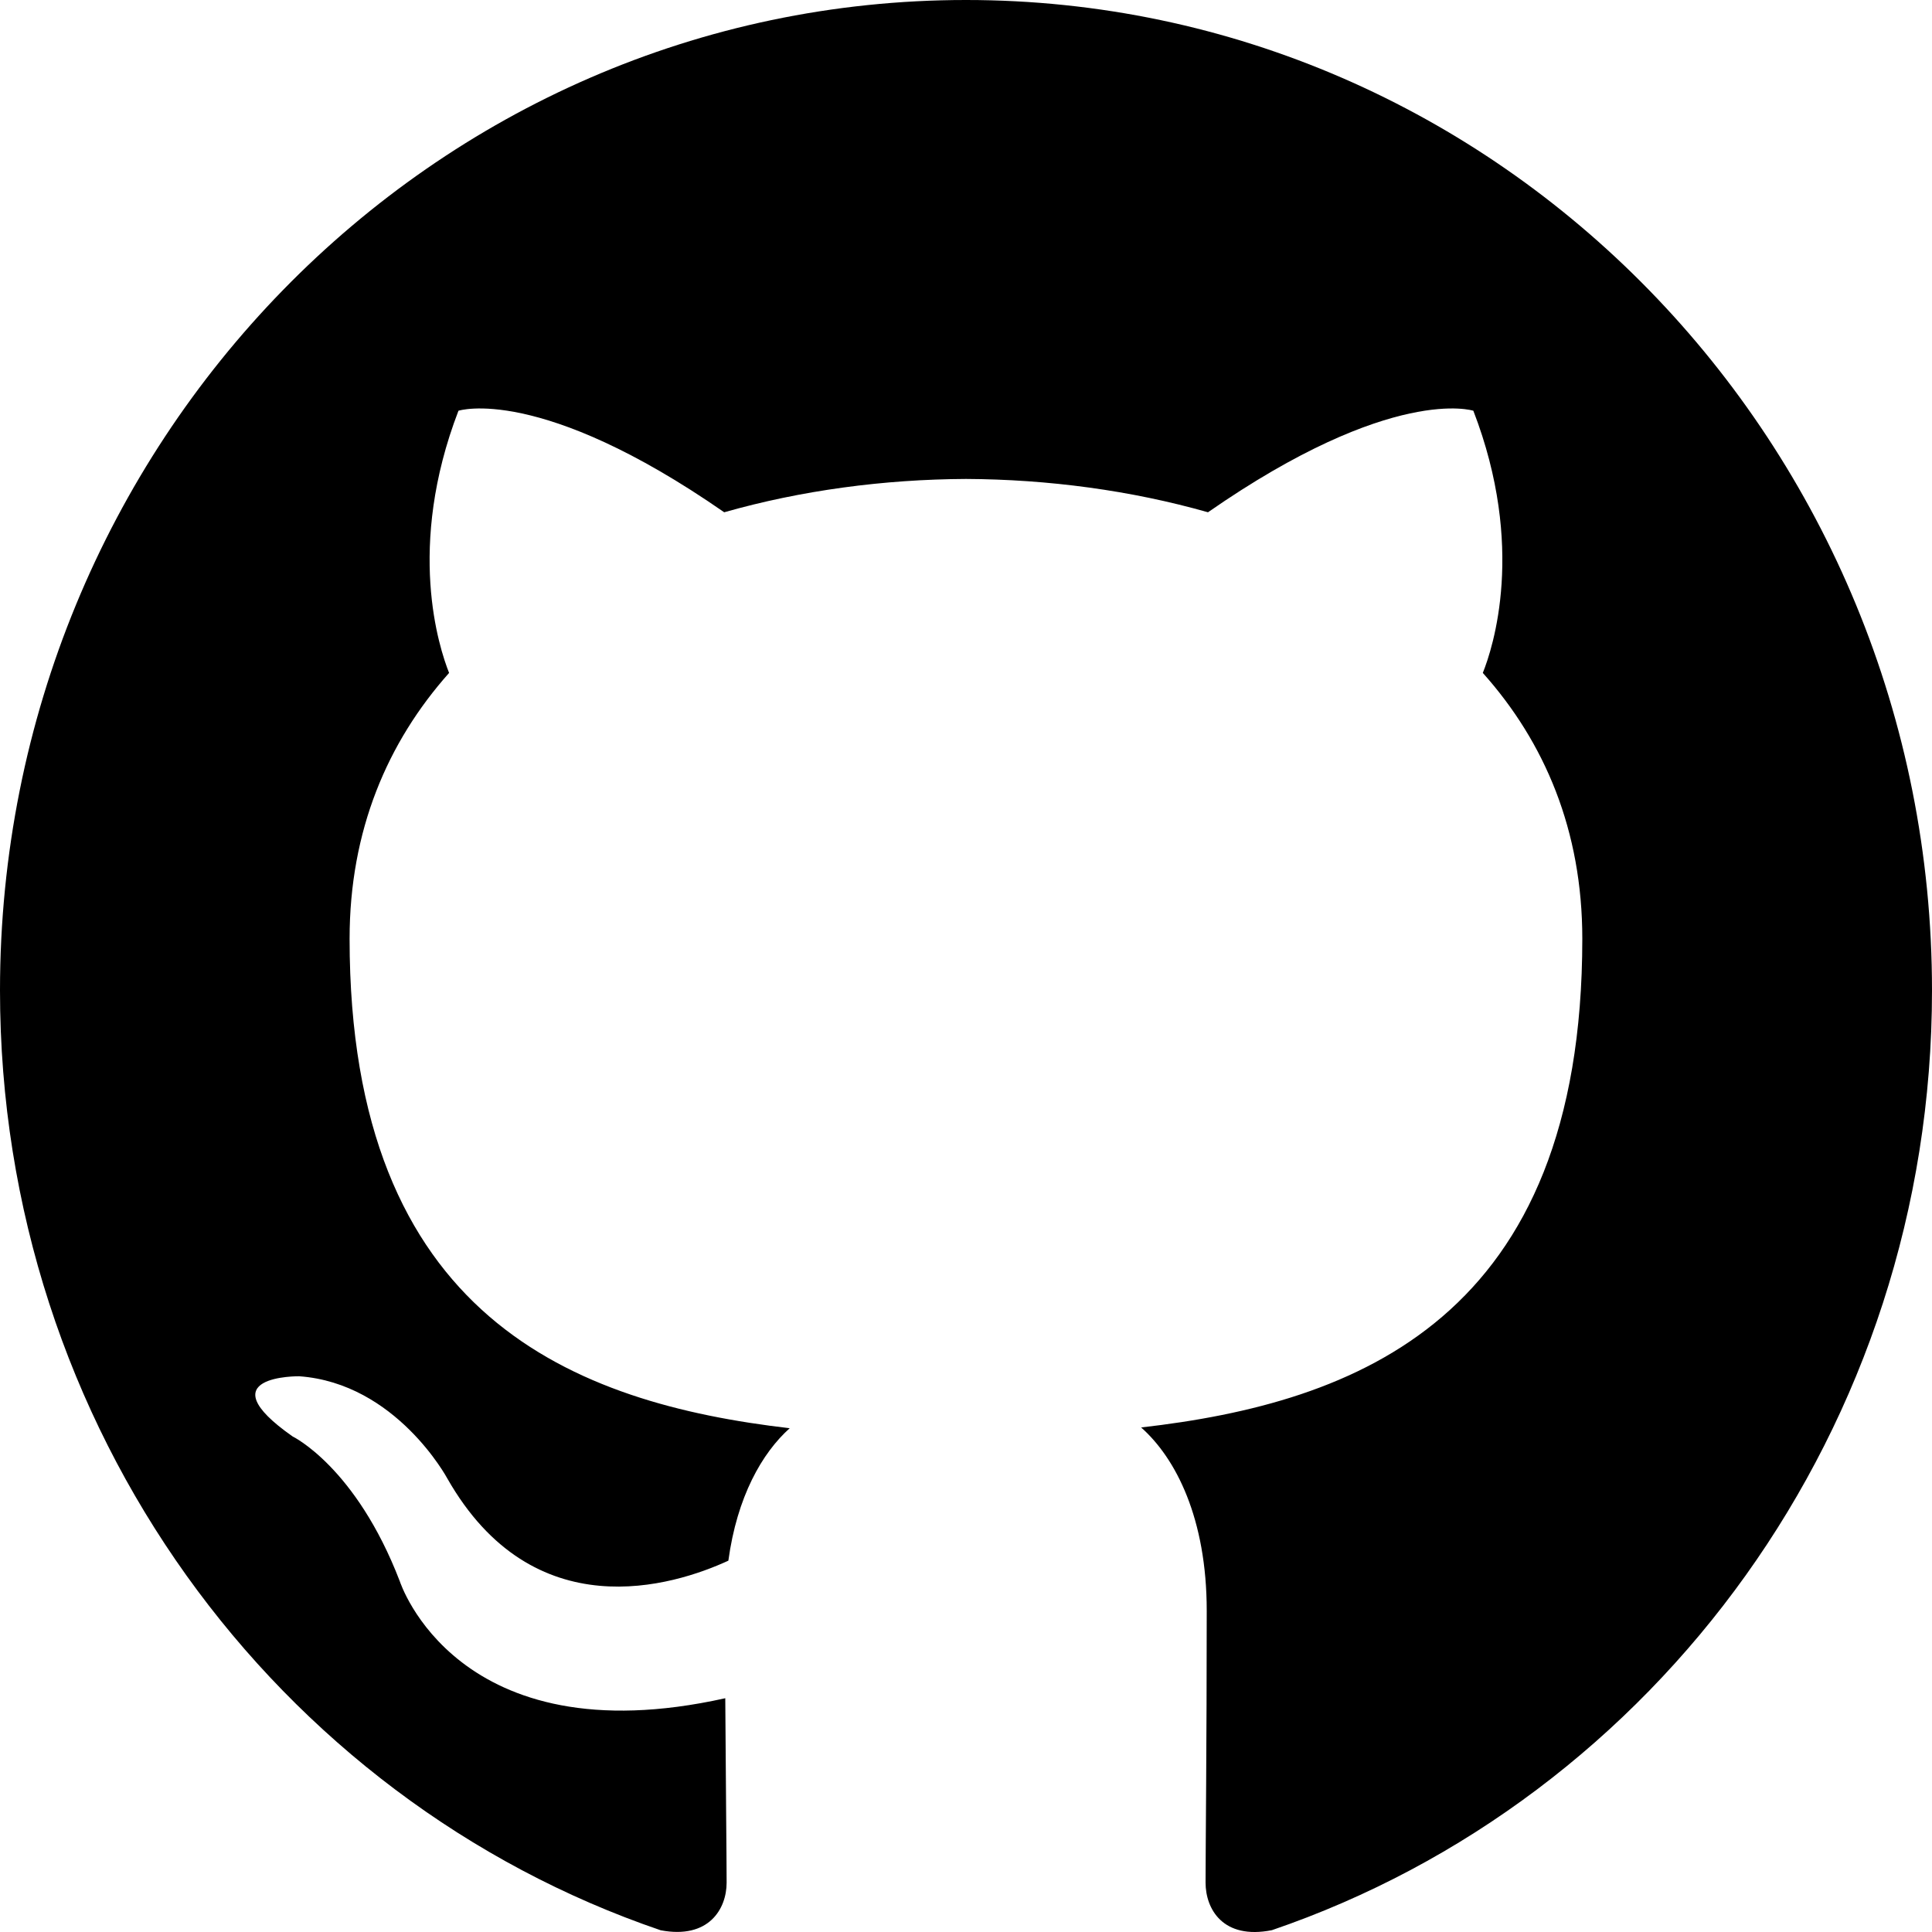
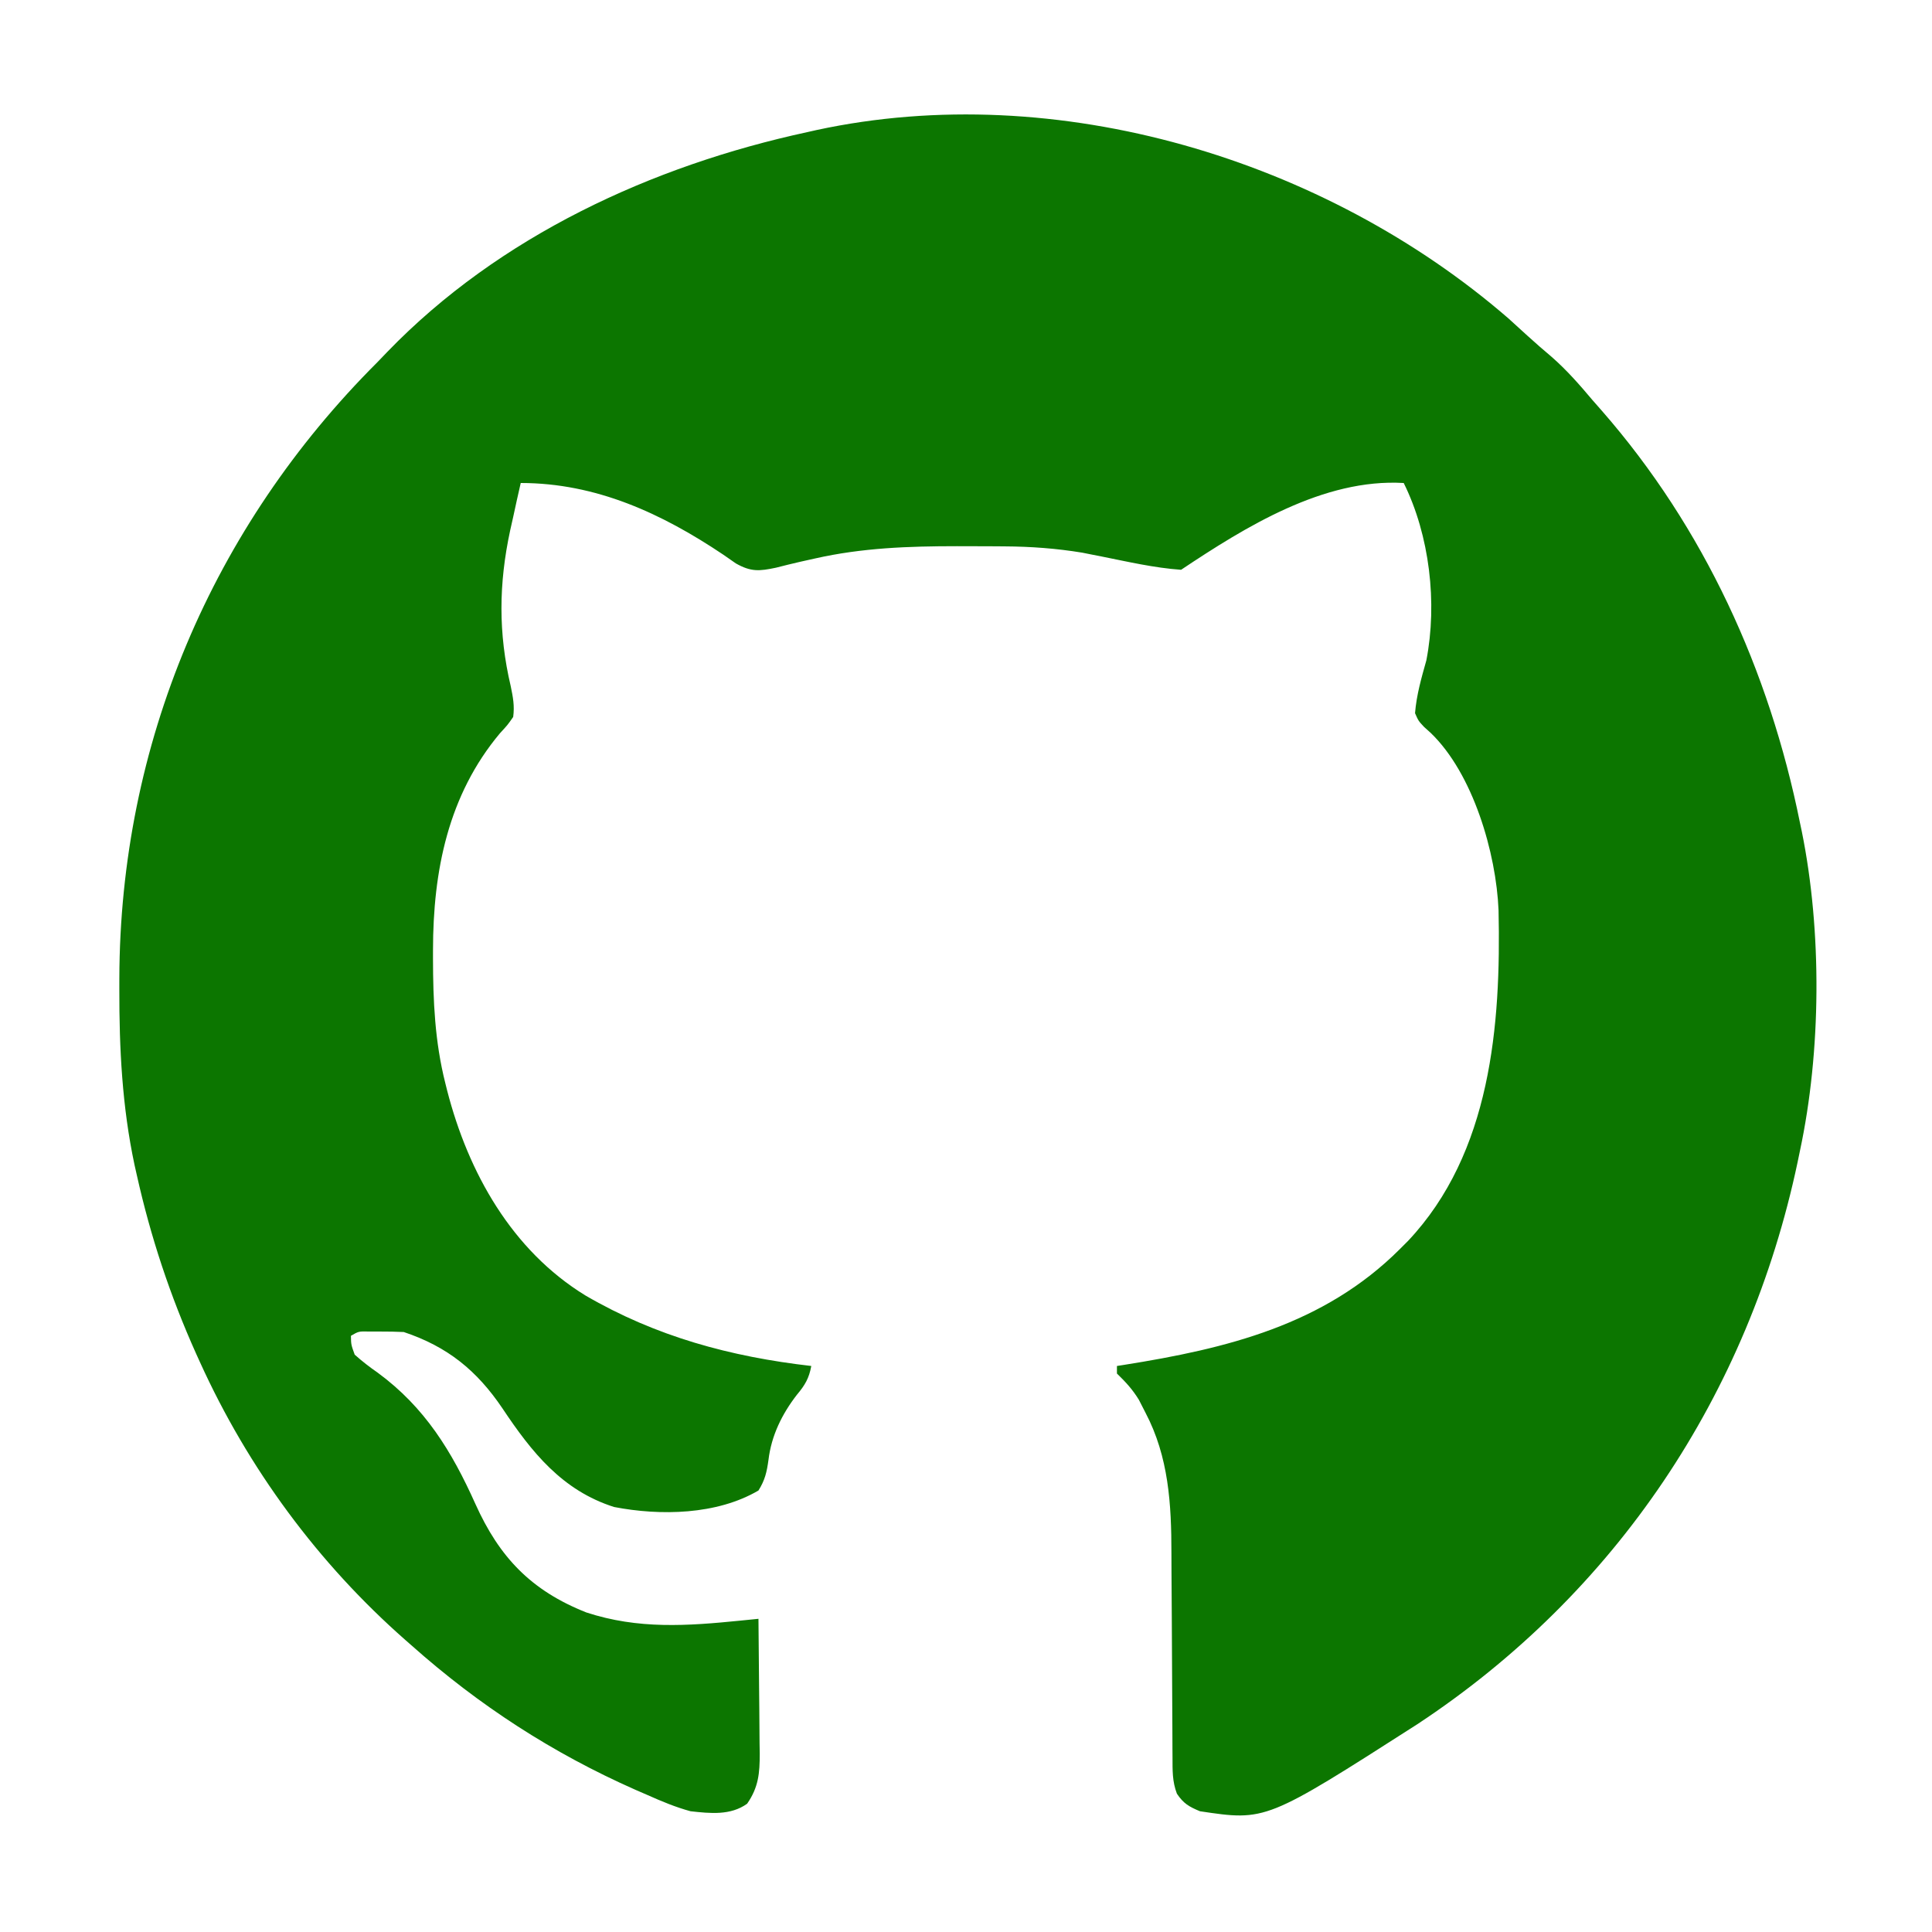
- <svg xmlns="http://www.w3.org/2000/svg" width="800px" height="800px" viewBox="0 0 20 20" version="1.1">
-   <defs>
- 
- </defs>
-   <g id="Page-1" stroke="none" stroke-width="1" fill="none" fill-rule="evenodd">
-     <g id="Dribbble-Light-Preview" transform="translate(-140, -7559)" fill="#000000">
-       <g id="icons" transform="translate(56, 160)">
-         <path d="M94,7399 C99.523,7399 104,7403.59 104,7409.253 C104,7413.782 101.138,7417.624 97.167,7418.981 C96.66,7419.082 96.48,7418.762 96.48,7418.489 C96.48,7418.151 96.492,7417.047 96.492,7415.675 C96.492,7414.719 96.172,7414.095 95.813,7413.777 C98.04,7413.523 100.38,7412.656 100.38,7408.718 C100.38,7407.598 99.992,7406.684 99.35,7405.966 C99.454,7405.707 99.797,7404.664 99.252,7403.252 C99.252,7403.252 98.414,7402.977 96.505,7404.303 C95.706,7404.076 94.85,7403.962 94,7403.958 C93.15,7403.962 92.295,7404.076 91.497,7404.303 C89.586,7402.977 88.746,7403.252 88.746,7403.252 C88.203,7404.664 88.546,7405.707 88.649,7405.966 C88.01,7406.684 87.619,7407.598 87.619,7408.718 C87.619,7412.646 89.954,7413.526 92.175,7413.785 C91.889,7414.041 91.63,7414.493 91.54,7415.156 C90.97,7415.418 89.522,7415.871 88.63,7414.304 C88.63,7414.304 88.101,7413.319 87.097,7413.247 C87.097,7413.247 86.122,7413.234 87.029,7413.87 C87.029,7413.87 87.684,7414.185 88.139,7415.37 C88.139,7415.37 88.726,7417.2 91.508,7416.58 C91.513,7417.437 91.522,7418.245 91.522,7418.489 C91.522,7418.76 91.338,7419.077 90.839,7418.982 C86.865,7417.627 84,7413.783 84,7409.253 C84,7403.59 88.478,7399 94,7399" id="github-[#142]">
- 
- </path>
-       </g>
-     </g>
-   </g>
+ <svg xmlns="http://www.w3.org/2000/svg" version="1.1" width="512" height="512">
+   <path d="M0 0 C1.668 1.5 3.327 3.01 4.977 4.531 C7.089 6.469 9.25 8.327 11.438 10.18 C15.446 13.685 18.828 17.548 22.25 21.617 C23.062 22.541 23.874 23.466 24.711 24.418 C51.879 55.487 69.111 93.306 77.25 133.617 C77.415 134.399 77.58 135.18 77.75 135.986 C83.114 162.461 82.894 194.217 77.25 220.617 C77.046 221.602 76.842 222.587 76.632 223.602 C63.606 285.187 28.509 337.824 -24.168 372.57 C-64.252 398.239 -64.252 398.239 -81.75 395.617 C-84.665 394.402 -86.113 393.567 -87.858 390.964 C-89.103 387.689 -89.01 384.818 -89.021 381.317 C-89.029 380.223 -89.029 380.223 -89.037 379.107 C-89.047 377.526 -89.053 375.944 -89.055 374.362 C-89.059 371.846 -89.075 369.33 -89.096 366.814 C-89.151 359.66 -89.182 352.506 -89.206 345.352 C-89.222 340.97 -89.253 336.589 -89.291 332.208 C-89.303 330.55 -89.309 328.893 -89.309 327.235 C-89.31 314.267 -90.023 301.717 -96.188 289.992 C-96.764 288.866 -97.34 287.739 -97.934 286.578 C-99.638 283.8 -101.43 281.871 -103.75 279.617 C-103.75 278.957 -103.75 278.297 -103.75 277.617 C-103.142 277.522 -102.535 277.427 -101.908 277.329 C-74.715 273.014 -48.888 266.755 -28.75 246.617 C-28.041 245.908 -27.332 245.199 -26.602 244.469 C-4.623 221.143 -1.952 187.253 -2.618 156.865 C-3.233 141.71 -9.379 120.599 -20.633 109.812 C-21.208 109.294 -21.783 108.776 -22.375 108.242 C-23.855 106.652 -23.855 106.652 -24.75 104.617 C-24.361 99.778 -23.061 95.277 -21.75 90.617 C-18.803 75.419 -20.866 57.526 -27.75 43.617 C-48.981 42.368 -69.705 55.254 -86.75 66.617 C-93.879 66.113 -100.885 64.477 -107.885 63.078 C-108.767 62.905 -109.649 62.733 -110.559 62.555 C-111.731 62.321 -111.731 62.321 -112.927 62.082 C-119.766 60.956 -126.532 60.455 -133.457 60.414 C-134.256 60.407 -135.056 60.4 -135.879 60.393 C-138.441 60.376 -141.001 60.369 -143.562 60.367 C-144.872 60.365 -144.872 60.365 -146.208 60.363 C-158.942 60.367 -171.282 60.795 -183.75 63.617 C-185.035 63.903 -186.32 64.19 -187.645 64.484 C-189.81 64.986 -191.97 65.508 -194.121 66.066 C-198.524 66.989 -200.718 67.2 -204.738 64.93 C-205.852 64.167 -206.96 63.395 -208.062 62.617 C-224.376 51.67 -241.782 43.617 -261.75 43.617 C-262.445 46.612 -263.104 49.611 -263.75 52.617 C-264.014 53.793 -264.279 54.968 -264.551 56.18 C-267.579 70.288 -267.722 83.384 -264.406 97.445 C-263.799 100.378 -263.356 102.654 -263.75 105.617 C-265.219 107.73 -265.219 107.73 -267.25 109.93 C-281.012 126.351 -284.983 146.467 -285 167.367 C-285.001 168.11 -285.001 168.852 -285.002 169.618 C-284.986 180.878 -284.509 191.659 -281.75 202.617 C-281.501 203.617 -281.501 203.617 -281.246 204.637 C-275.649 226.356 -264.132 246.954 -244.603 258.935 C-225.88 269.833 -206.18 275.157 -184.75 277.617 C-185.349 280.894 -186.433 282.708 -188.562 285.242 C-192.518 290.361 -195.323 296.045 -196.098 302.523 C-196.544 305.75 -197.019 307.843 -198.75 310.617 C-209.782 317.085 -224.719 317.359 -237.012 314.988 C-250.783 310.607 -258.852 300.457 -266.582 288.871 C-273.356 278.825 -281.151 272.483 -292.75 268.617 C-294.769 268.523 -296.791 268.487 -298.812 268.492 C-299.876 268.49 -300.939 268.487 -302.035 268.484 C-304.717 268.433 -304.717 268.433 -306.75 269.617 C-306.712 271.957 -306.712 271.957 -305.75 274.617 C-303.752 276.39 -301.868 277.862 -299.688 279.367 C-287.154 288.569 -280.039 300.192 -273.751 314.208 C-267.412 328.283 -259.027 337.128 -244.375 342.93 C-230.603 347.443 -217.621 346.513 -203.485 345.093 C-202.595 345.004 -201.705 344.914 -200.788 344.822 C-200.116 344.755 -199.443 344.687 -198.75 344.617 C-198.676 350.631 -198.621 356.645 -198.585 362.659 C-198.57 364.704 -198.55 366.748 -198.524 368.793 C-198.487 371.737 -198.47 374.681 -198.457 377.625 C-198.442 378.535 -198.426 379.444 -198.41 380.381 C-198.409 385.514 -198.728 389.253 -201.75 393.617 C-206.145 396.786 -211.59 396.189 -216.75 395.617 C-220.732 394.532 -224.422 392.984 -228.188 391.305 C-229.226 390.855 -230.264 390.405 -231.334 389.941 C-253.301 380.228 -272.826 367.563 -290.75 351.617 C-291.505 350.955 -291.505 350.955 -292.275 350.279 C-315.452 329.906 -333.988 304.734 -346.75 276.617 C-347.085 275.88 -347.42 275.143 -347.765 274.384 C-354.66 259.018 -359.831 243.43 -363.5 226.992 C-363.798 225.671 -363.798 225.671 -364.102 224.323 C-367.384 208.866 -368.16 193.497 -368.125 177.742 C-368.124 176.333 -368.124 176.333 -368.123 174.894 C-367.959 112.867 -343.577 55.377 -299.75 11.617 C-298.873 10.706 -297.997 9.794 -297.094 8.855 C-267.454 -21.811 -226.966 -40.472 -185.75 -49.383 C-184.946 -49.564 -184.141 -49.744 -183.312 -49.931 C-119.57 -63.656 -48.634 -42.141 0 0 Z " fill="#0C7600" transform="translate(399.75,84.38281)" />
</svg>
